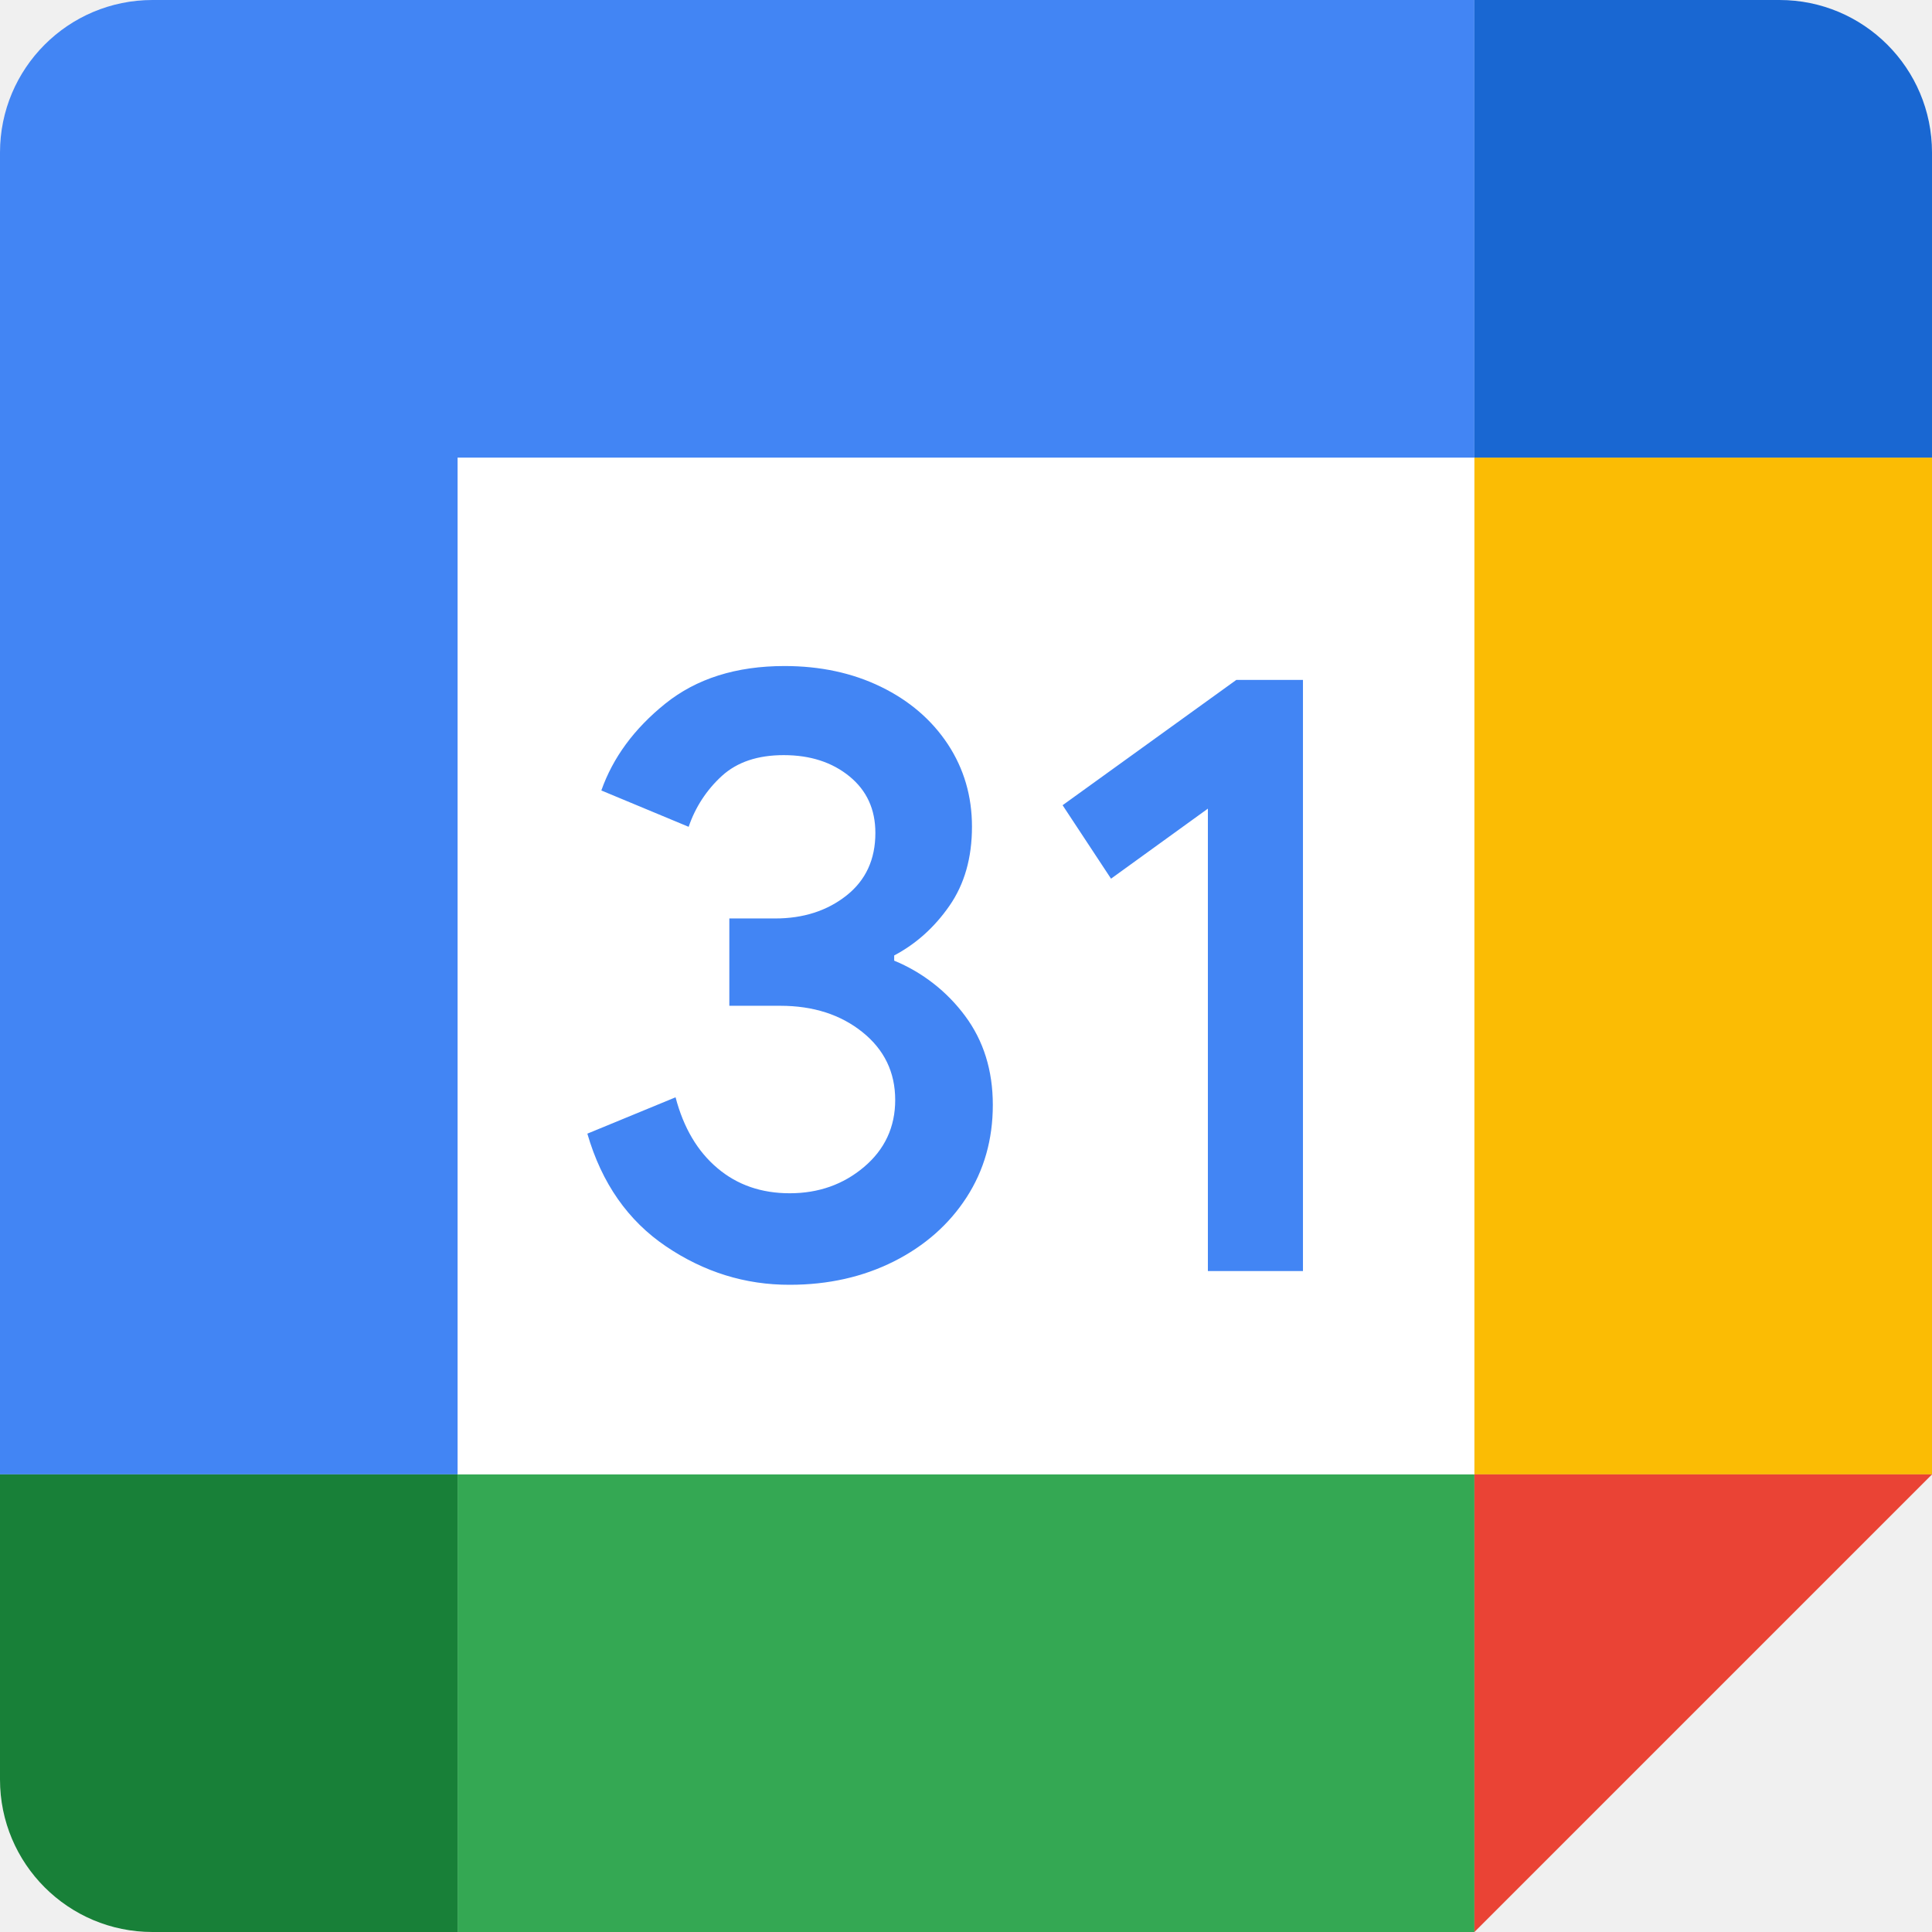
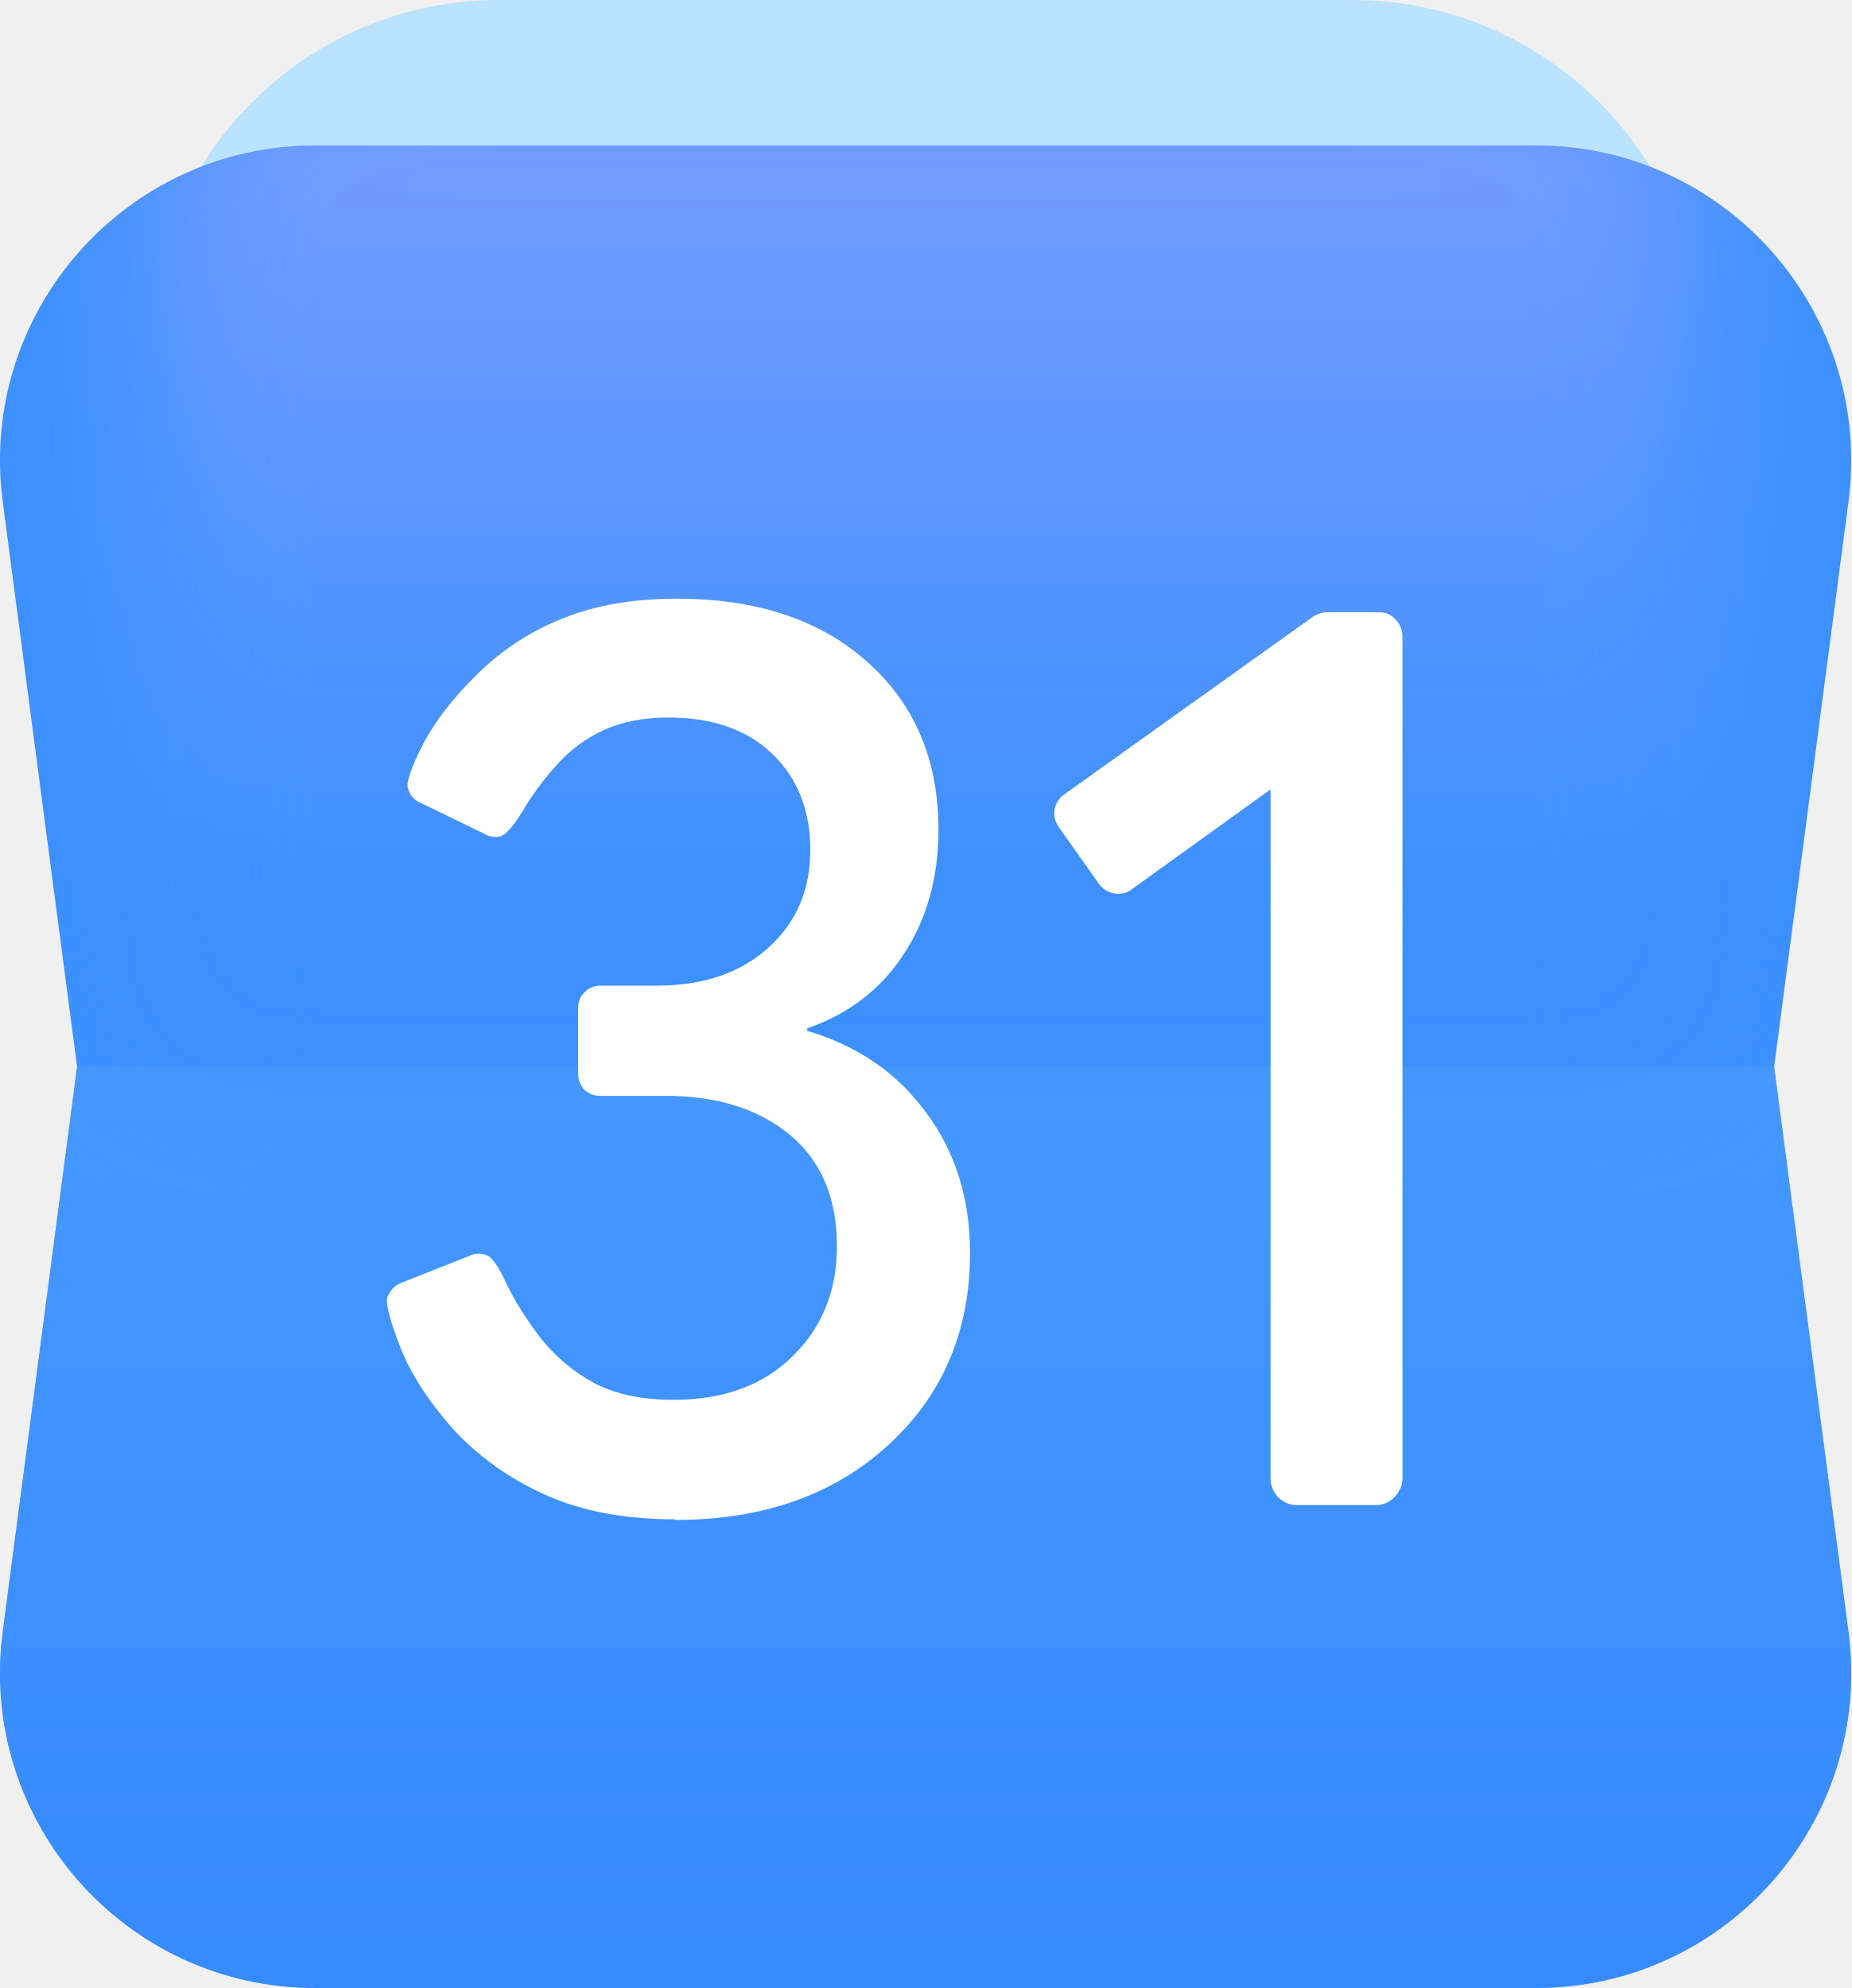
- <svg xmlns="http://www.w3.org/2000/svg" viewBox="0 0 76 76">
-   <path fill="#fff" d="M58 18H18v40h40z" />
-   <path fill="#4285f4" d="M26.2 49.03c-1.495-1.01-2.53-2.485-3.095-4.435l3.47-1.43c.315 1.2.865 2.13 1.65 2.79.78.66 1.73.985 2.84.985 1.135 0 2.11-.345 2.925-1.035s1.225-1.57 1.225-2.635c0-1.09-.43-1.98-1.29-2.67s-1.94-1.035-3.23-1.035H28.69V36.13h1.8c1.11 0 2.045-.3 2.805-.9s1.14-1.42 1.14-2.465c0-.93-.34-1.67-1.02-2.225s-1.54-.835-2.585-.835c-1.02 0-1.83.27-2.43.815a4.784 4.784 0 0 0-1.31 2.005l-3.435-1.43c.455-1.29 1.29-2.43 2.515-3.415s2.79-1.48 4.69-1.48c1.405 0 2.67.27 3.79.815s2 1.3 2.635 2.26c.635.965.95 2.045.95 3.245 0 1.225-.295 2.26-.885 3.11s-1.315 1.5-2.175 1.955v.205a6.605 6.605 0 0 1 2.79 2.175c.725.975 1.09 2.14 1.09 3.5s-.345 2.575-1.035 3.64-1.645 1.905-2.855 2.515c-1.215.61-2.58.92-4.095.92-1.755.005-3.375-.5-4.87-1.51zm21.315-17.22-3.81 2.755-1.905-2.89 6.835-4.93h2.62V50h-3.74z" />
-   <path fill="#34a853" d="M58 58H18v18h40z" />
-   <path fill="#4285f4" d="M58 0H6C2.685 0 0 2.685 0 6v52h18V18h40z" />
-   <path fill="#188038" d="M0 58v12c0 3.315 2.685 6 6 6h12V58z" />
-   <path fill="#fbbc04" d="M76 18H58v40h18z" />
-   <path fill="#1967d2" d="M76 18V6c0-3.315-2.685-6-6-6H58v18z" />
-   <path fill="#ea4335" d="m58 76 18-18H58z" />
+ <svg xmlns="http://www.w3.org/2000/svg" width="800" height="859.095" fill="none" viewBox="0 0 800 859.095">
+   <path fill="#BBE2FF" d="M64.743 150.866C64.743 67.544 132.287 0 215.609 0h368.782c83.322 0 150.866 67.544 150.866 150.866v159.246c0 83.322-67.544 150.866-150.866 150.866H215.609c-83.322 0-150.866-67.544-150.866-150.866z" />
+   <path fill="#3C90FF" d="M1.186 216.827C-9.548 135.255 53.952 62.861 136.221 62.861h527.558c82.274 0 145.769 72.394 135.035 153.966l-32.127 244.151 32.127 244.151c10.733 81.572-52.761 153.966-135.035 153.966H136.221c-82.274 0-145.769-72.394-135.035-153.966l32.127-244.151z" />
+   <mask id="a" width="154" height="152" x="19" y="20" maskUnits="userSpaceOnUse">
+     <path fill="#3C90FF" d="M19.867 49.392C17.818 33.82 29.94 20 45.645 20h100.71c15.706 0 27.827 13.82 25.778 29.392L166 96l6.133 46.608C174.182 158.18 162.061 172 146.355 172H45.645c-15.706 0-27.827-13.82-25.778-29.392L26 96z" />
+   </mask>
+   <g mask="url(#a)" transform="matrix(5.23839 0 0 5.23839 -102.885 -41.907)">
+     <path fill="url(#b)" d="M0 0h166v76H0z" transform="matrix(1 0 0 -1 13 172)" />
+   </g>
+   <mask id="c" width="154" height="152" x="19" y="20" maskUnits="userSpaceOnUse">
+     <path fill="#3186FF" d="M19.867 49.392C17.818 33.82 29.94 20 45.645 20h100.71c15.706 0 27.827 13.82 25.778 29.392L166 96l6.133 46.608C174.182 158.18 162.061 172 146.355 172H45.645c-15.706 0-27.827-13.82-25.778-29.392L26 96z" />
+   </mask>
+   <g mask="url(#c)" transform="matrix(5.23839 0 0 5.23839 -102.885 -41.907)">
+     <path fill="url(#d)" d="M32 27.2C32 16.596 40.596 8 51.2 8h89.6C151.404 8 160 16.596 160 27.2V96H32z" filter="url(#e)" />
+   </g>
+   <path fill="#FFF" d="M291.843 656.558q-32.908 0-56.454-10.702t-39.864-28.628q-16.056-18.198-22.745-35.584-6.689-17.386-5.348-21.137a10.843 10.843 0 0 1 5.348-5.888l29.702-11.771q3.74-1.87 7.491-.534 3.74 1.069 8.827 12.305 5.354 11.236 14.982 23.814a74.909 74.909 0 0 0 23.546 19.529q13.651 6.956 33.709 6.956 32.373 0 51.373-18.727 19.262-18.727 19.262-47.622 0-31.305-20.336-48.162-20.331-16.852-53.778-16.852H259.47a9.953 9.953 0 0 1-6.957-2.671q-2.672-2.944-2.677-6.689v-28.628q0-4.018 2.672-6.689a9.534 9.534 0 0 1 6.962-2.944h24.343q29.969 0 48.162-16.323 18.192-16.323 18.192-42.274 0-25.679-16.323-41.467-16.323-15.789-44.945-15.789-16.056 0-27.826 5.354a60.241 60.241 0 0 0-20.336 14.982 118.911 118.911 0 0 0-14.714 19.801q-6.15 10.168-9.901 11.237-3.74.801-7.224-1.336l-28.093-13.646q-3.478-1.875-4.547-5.888-1.068-4.012 6.422-18.727 7.759-14.982 23.542-30.503a110.006 110.006 0 0 1 36.925-24.081q21.137-8.565 49.23-8.56 52.174 0 82.672 27.554 30.503 27.292 30.503 72.243 0 31.037-14.982 53.777-14.719 22.735-41.739 32.111v1.069q32.64 9.628 51.368 35.312 19 25.422 18.994 60.734 0 50.571-35.317 82.945-35.307 32.373-92.038 32.373zm268.467-6.155q-4.547 0-8.03-3.478a11.786 11.786 0 0 1-3.206-8.292V341.113l-60.2 43.342q-3.216 2.41-7.496 1.608a10.267 10.267 0 0 1-6.417-4.012l-17.392-24.62a10.372 10.372 0 0 1-1.875-7.491q.801-4.275 4.28-6.684l106.753-76.255q1.341-1.069 2.944-1.603 1.608-.801 3.745-.801h22.478q4.547 0 7.224 3.211 2.944 2.934 2.944 7.491v363.334q0 4.819-3.478 8.292a10.477 10.477 0 0 1-8.03 3.478z" />
+   <defs>
+     <linearGradient id="b" x1="83" x2="83" y1="76" gradientUnits="userSpaceOnUse">
+       <stop stop-color="#4FA0FF" />
+       <stop offset="1" stop-color="#3186FF" />
+     </linearGradient>
+     <linearGradient id="d" x1="89.06" x2="89.06" y1="21.75" y2="96.39" gradientUnits="userSpaceOnUse">
+       <stop stop-color="#A9A8FF" />
+       <stop offset=".8" stop-color="#3C90FF" />
+     </linearGradient>
+     <filter id="e" width="152" height="112" x="20" y="-4" color-interpolation-filters="sRGB" filterUnits="userSpaceOnUse">
+       <feFlood flood-opacity="0" result="BackgroundImageFix" />
+       <feBlend in="SourceGraphic" in2="BackgroundImageFix" result="shape" mode="normal" />
+       <feGaussianBlur result="effect1_foregroundBlur_37330_7673" stdDeviation="6" />
+     </filter>
+   </defs>
</svg>
